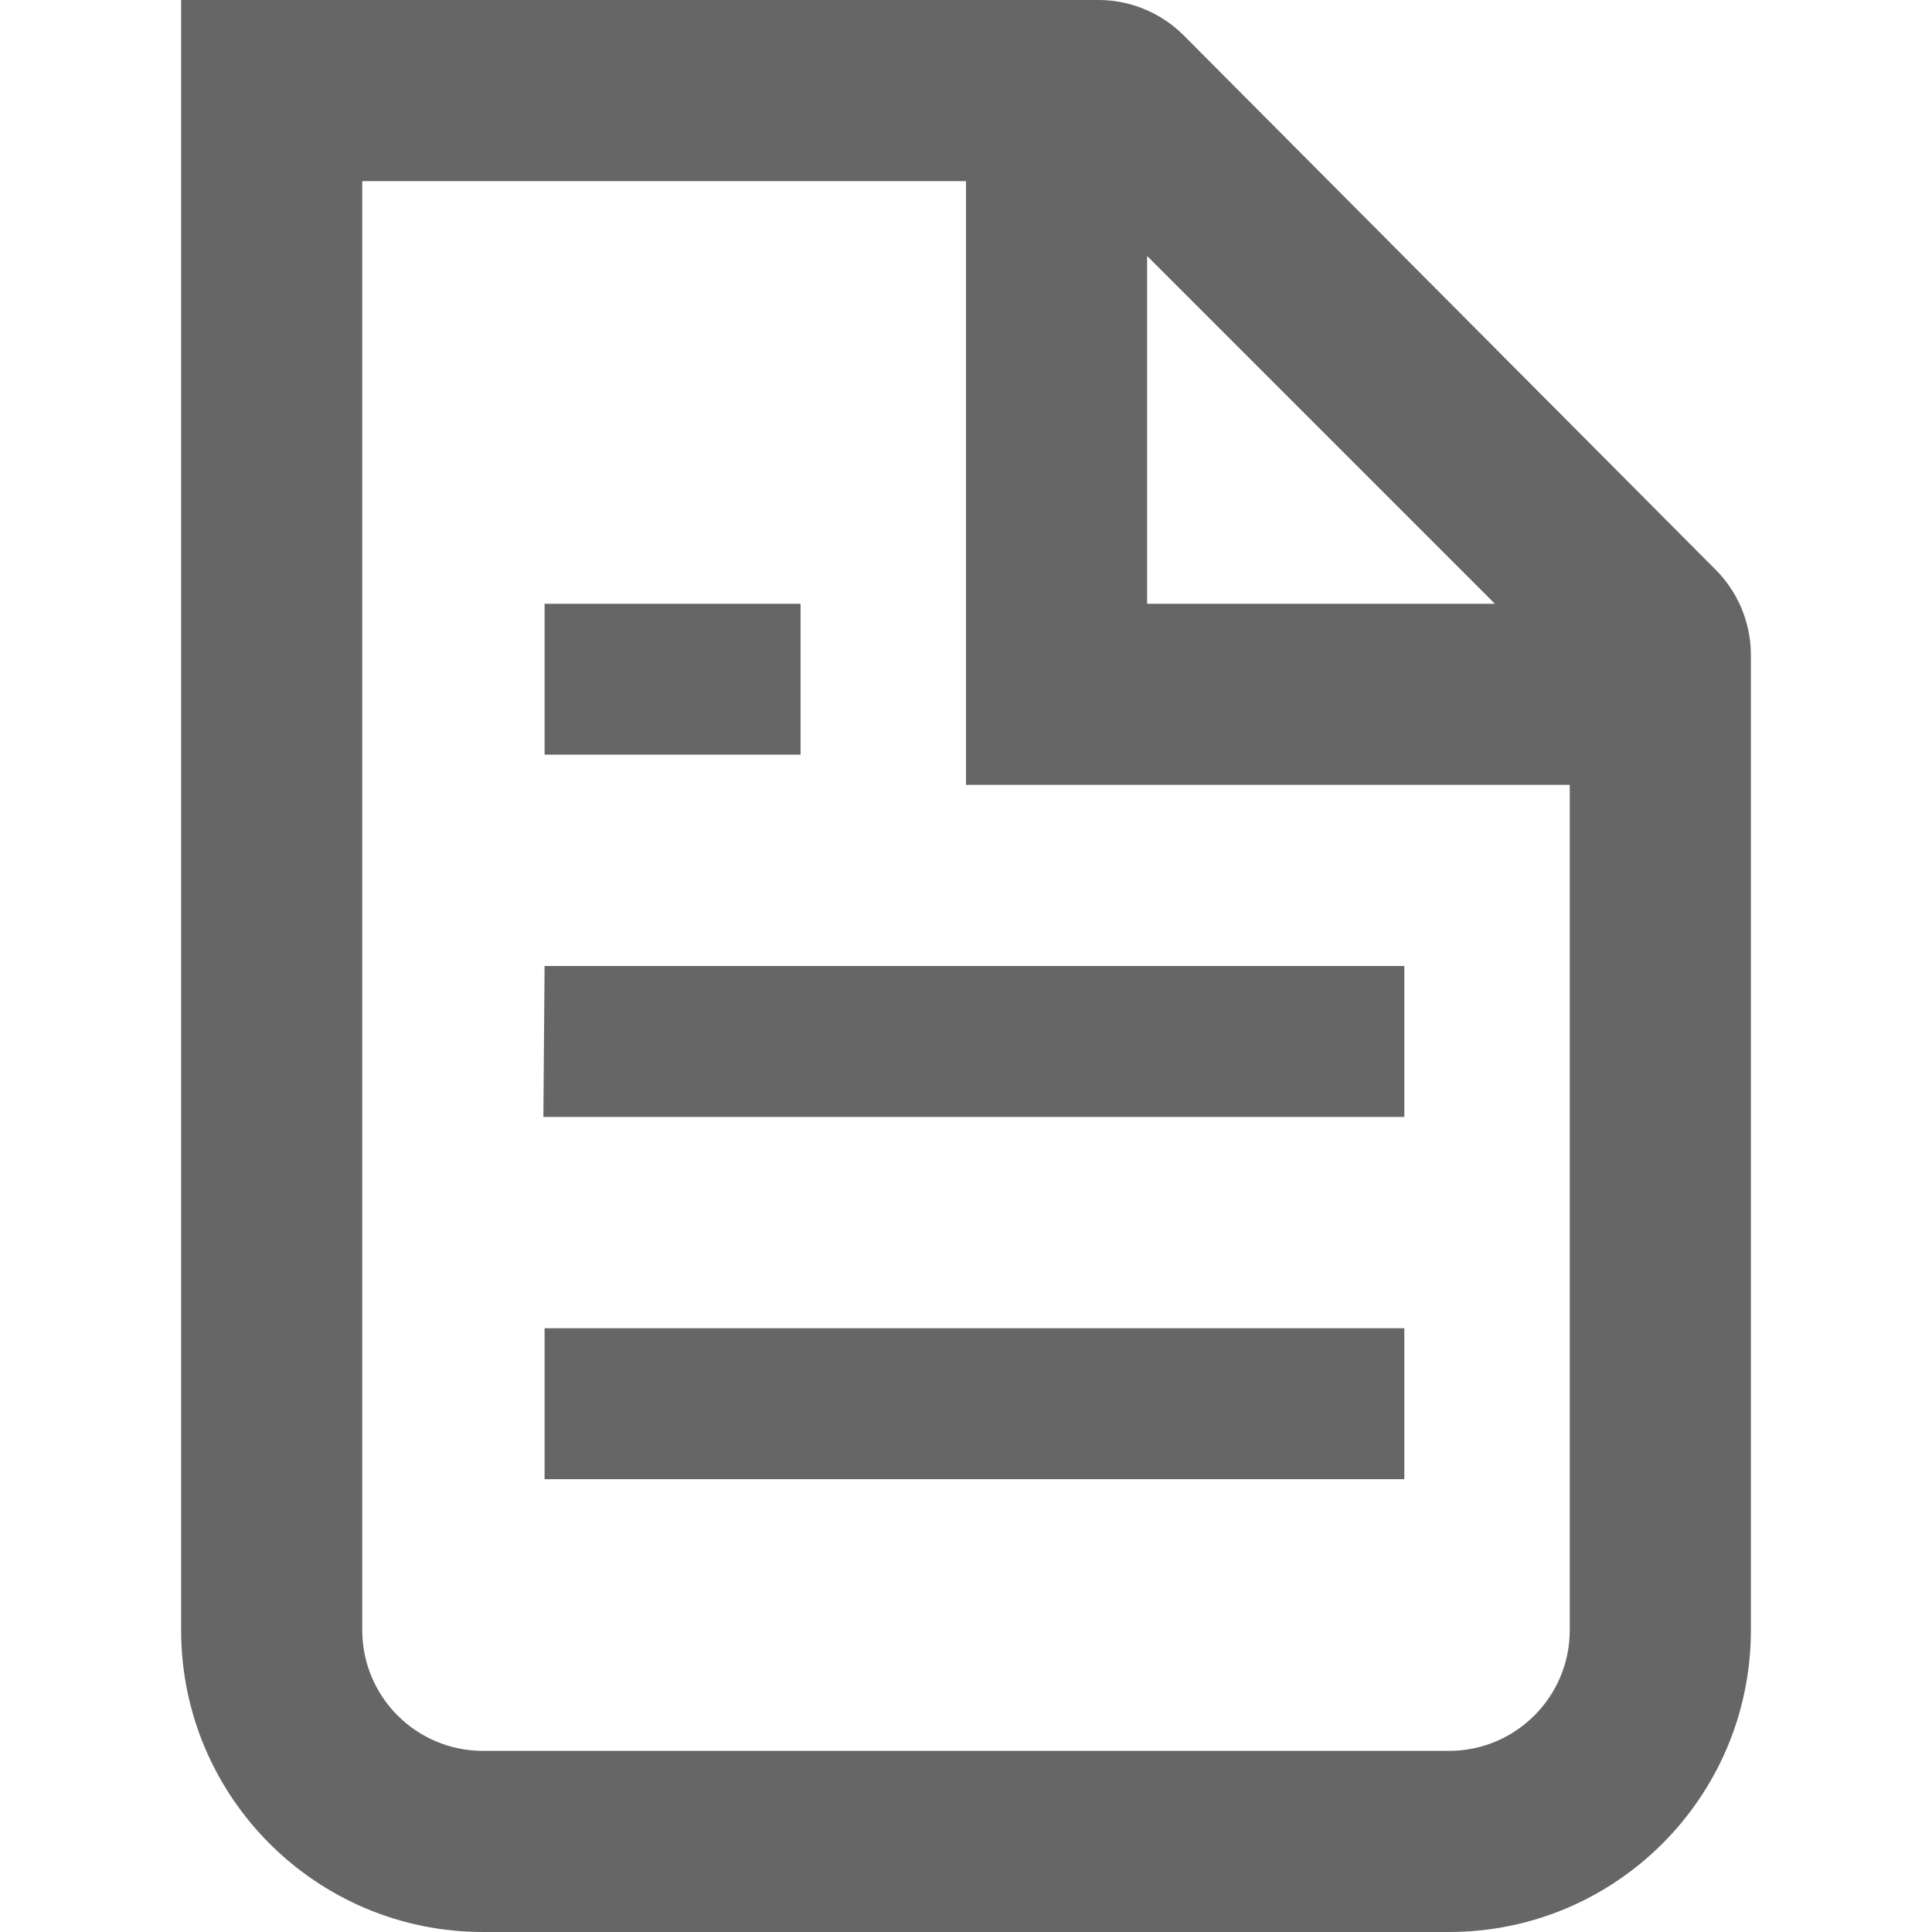
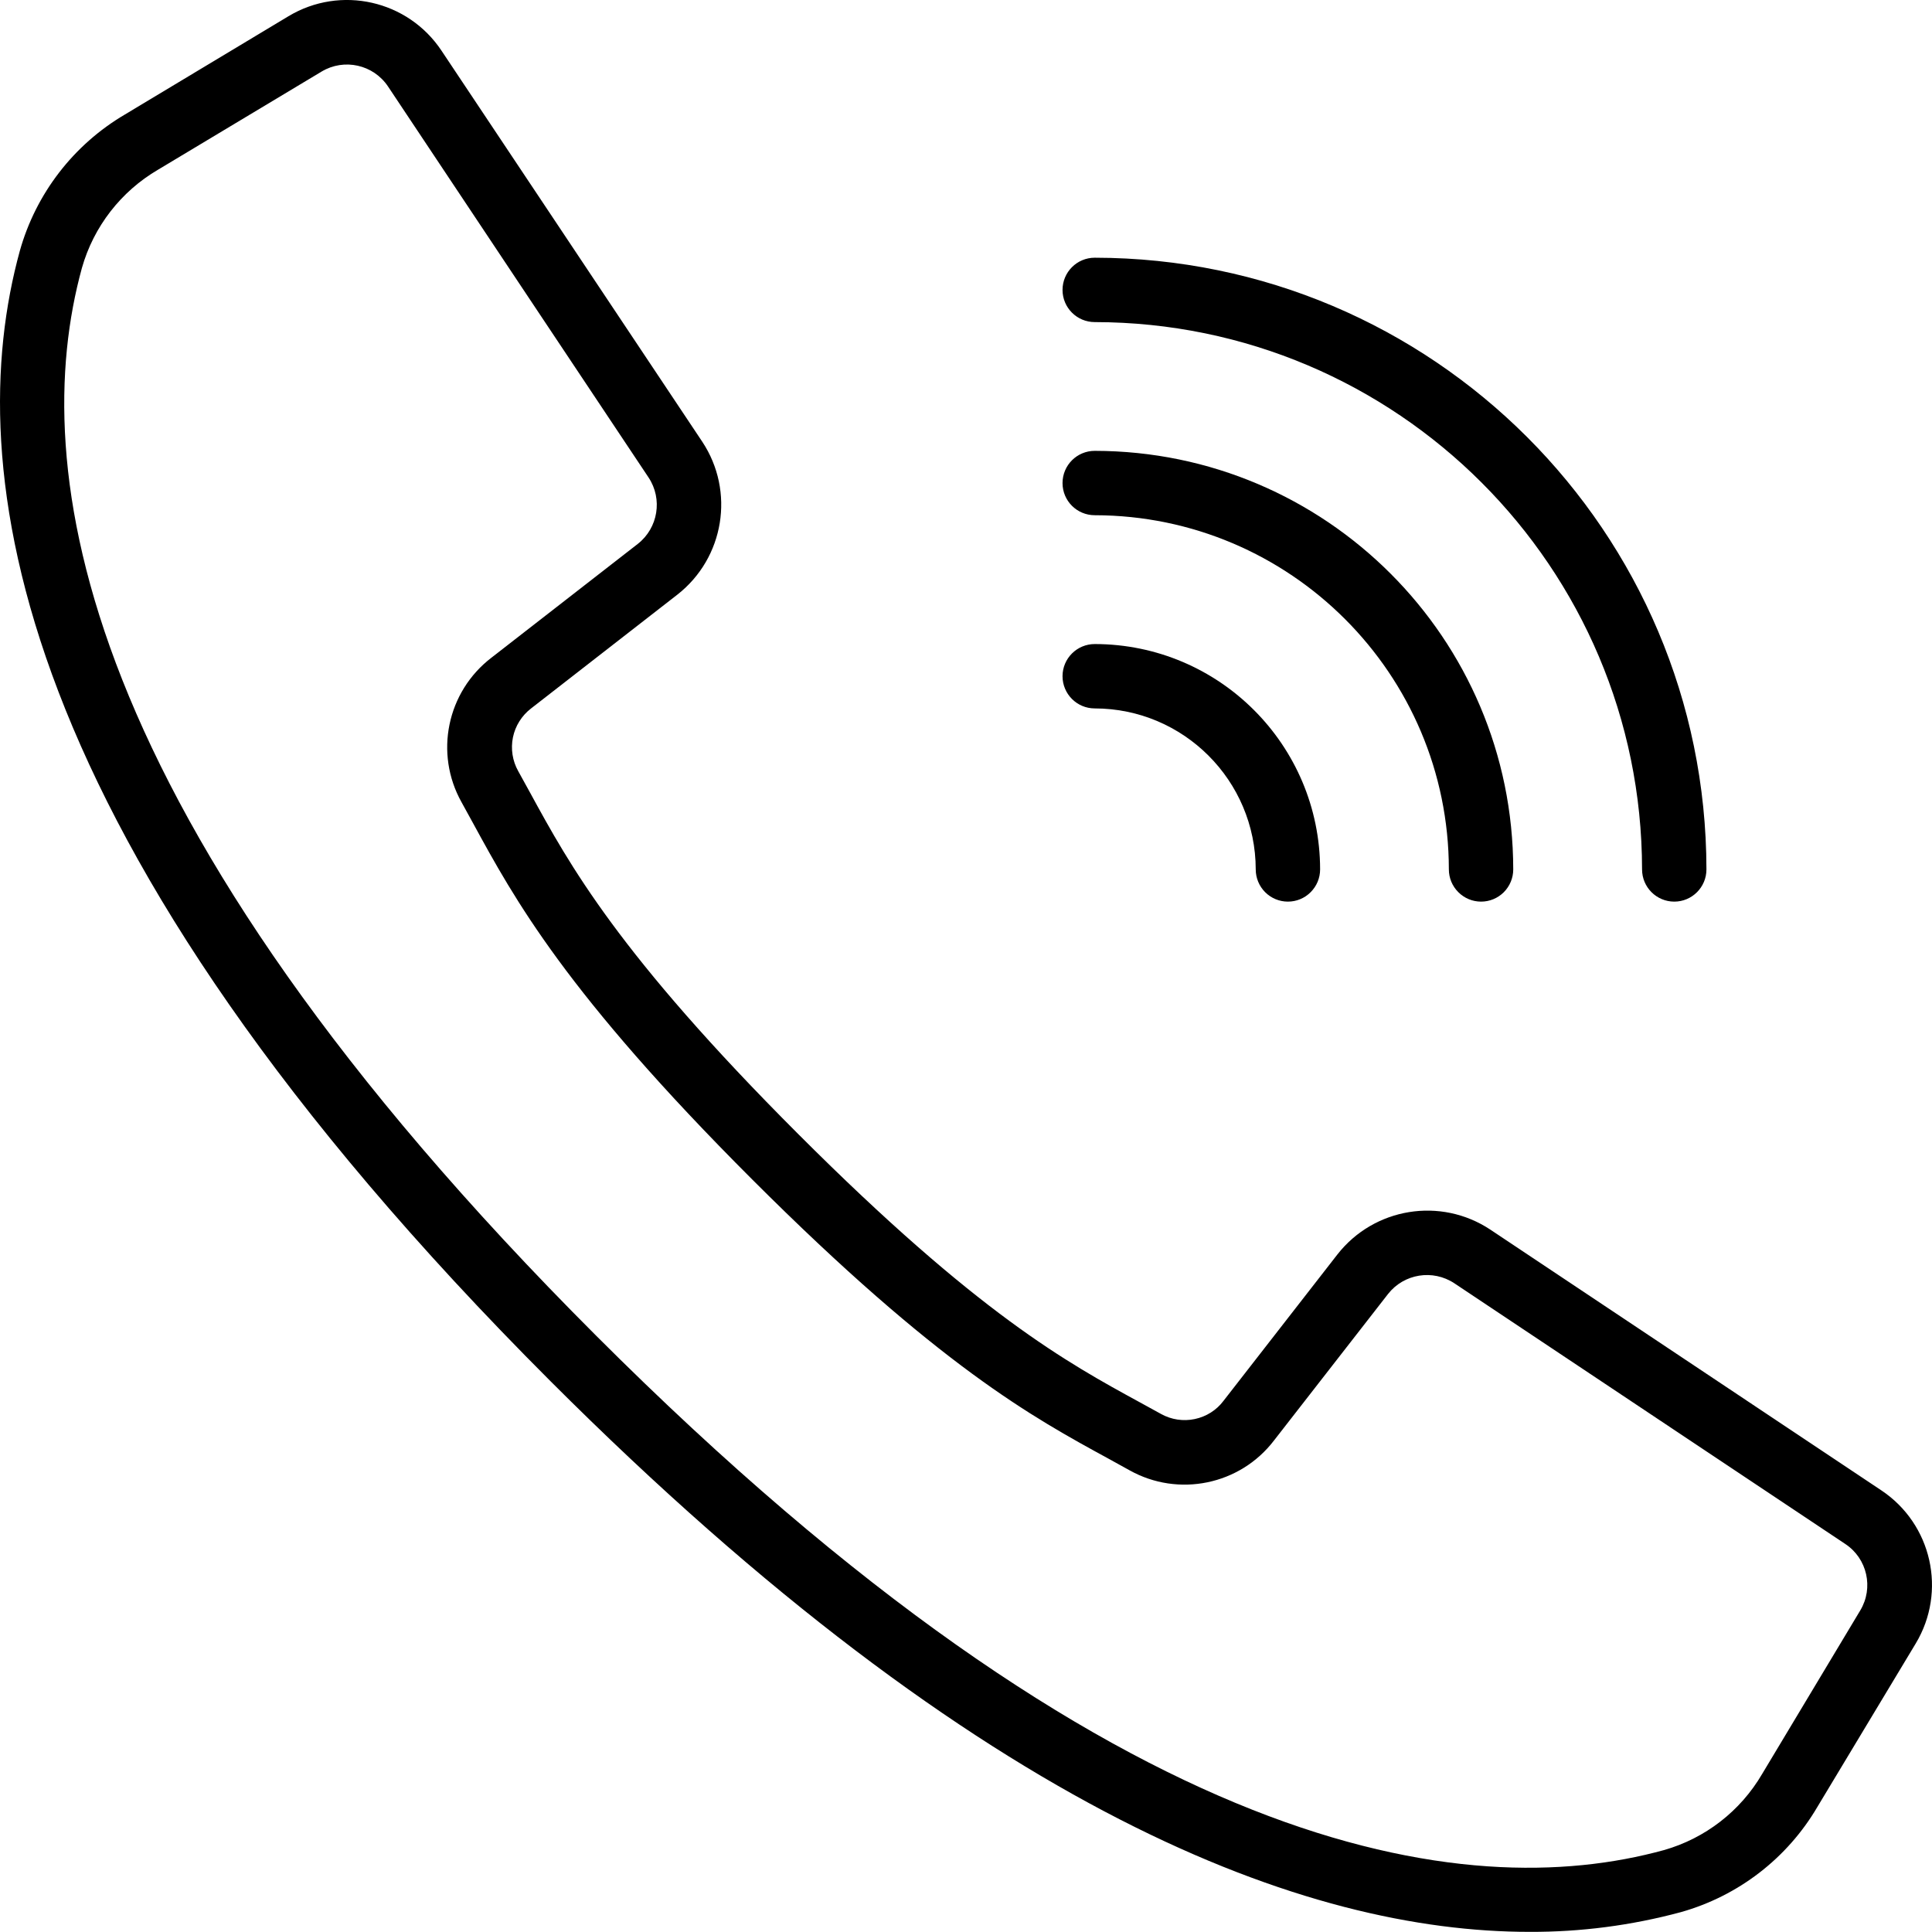
- <svg xmlns="http://www.w3.org/2000/svg" fill="none" viewBox="0 0 16 16">
-   <path d="M14.5 13.5V5.41a1 1 0 0 0-.3-.7L9.8.29A1 1 0 0 0 9.08 0H1.5v13.5A2.5 2.5 0 0 0 4 16h8a2.5 2.5 0 0 0 2.5-2.5m-1.5 0v-7H8v-5H3v12a1 1 0 0 0 1 1h8a1 1 0 0 0 1-1M9.5 5V2.12L12.38 5zM5.13 5h-.62v1.25h2.12V5zm-.62 3h7.12v1.25H4.5zm.62 3h-.62v1.25h7.12V11z" clip-rule="evenodd" fill="#666" fill-rule="evenodd" />
+ <svg xmlns="http://www.w3.org/2000/svg" width="28" height="28" viewBox="0 0 28 28">
+   <path d="M27.265 21.599L21.598 17.82C20.879 17.344 19.915 17.501 19.383 18.18L17.732 20.302C17.63 20.438 17.482 20.531 17.315 20.566C17.149 20.601 16.976 20.575 16.828 20.493L16.513 20.32C15.473 19.752 14.177 19.046 11.568 16.435C8.958 13.825 8.25 12.528 7.683 11.489L7.51 11.175C7.427 11.027 7.4 10.853 7.434 10.686C7.468 10.52 7.562 10.371 7.697 10.267L9.818 8.617C10.497 8.085 10.654 7.121 10.178 6.402L6.399 0.735C5.912 0.002 4.935 -0.218 4.181 0.235L1.811 1.659C1.066 2.097 0.52 2.806 0.287 3.637C-0.567 6.747 0.075 12.113 7.98 20.019C14.269 26.307 18.95 27.998 22.168 27.998C22.908 28.001 23.646 27.905 24.361 27.712C25.192 27.478 25.902 26.932 26.339 26.187L27.764 23.819C28.218 23.064 27.998 22.087 27.265 21.599ZM26.96 23.34L25.538 25.71C25.224 26.247 24.714 26.643 24.115 26.813C21.245 27.601 16.23 26.948 8.641 19.359C1.051 11.77 0.399 6.755 1.187 3.884C1.357 3.284 1.753 2.774 2.291 2.459L4.661 1.037C4.988 0.841 5.412 0.936 5.624 1.254L7.677 4.336L9.4 6.921C9.606 7.233 9.538 7.651 9.244 7.882L7.122 9.532C6.477 10.026 6.292 10.919 6.69 11.628L6.858 11.934C7.455 13.028 8.196 14.389 10.903 17.095C13.61 19.801 14.97 20.543 16.063 21.139L16.369 21.308C17.078 21.705 17.972 21.521 18.465 20.875L20.116 18.754C20.347 18.459 20.765 18.392 21.077 18.598L26.744 22.377C27.062 22.588 27.157 23.013 26.96 23.34ZM15.866 4.668C20.245 4.673 23.793 8.221 23.798 12.6C23.798 12.858 24.007 13.067 24.265 13.067C24.522 13.067 24.731 12.858 24.731 12.6C24.726 7.706 20.76 3.74 15.866 3.735C15.608 3.735 15.399 3.944 15.399 4.202C15.399 4.459 15.608 4.668 15.866 4.668Z" />
+   <path d="M15.866 7.467C18.699 7.471 20.995 9.767 20.998 12.6C20.998 12.724 21.047 12.842 21.135 12.93C21.223 13.018 21.341 13.067 21.465 13.067C21.589 13.067 21.707 13.018 21.795 12.93C21.882 12.842 21.931 12.724 21.931 12.6C21.928 9.252 19.214 6.538 15.866 6.534C15.608 6.534 15.399 6.743 15.399 7.001C15.399 7.259 15.608 7.467 15.866 7.467Z" />
+   <path d="M15.866 10.267C17.154 10.269 18.197 11.312 18.199 12.6C18.199 12.724 18.248 12.842 18.335 12.93C18.423 13.018 18.542 13.067 18.665 13.067C18.789 13.067 18.908 13.018 18.995 12.93C19.083 12.842 19.132 12.724 19.132 12.6C19.13 10.797 17.669 9.336 15.866 9.334C15.608 9.334 15.399 9.543 15.399 9.8C15.399 10.058 15.608 10.267 15.866 10.267Z" />
</svg>
